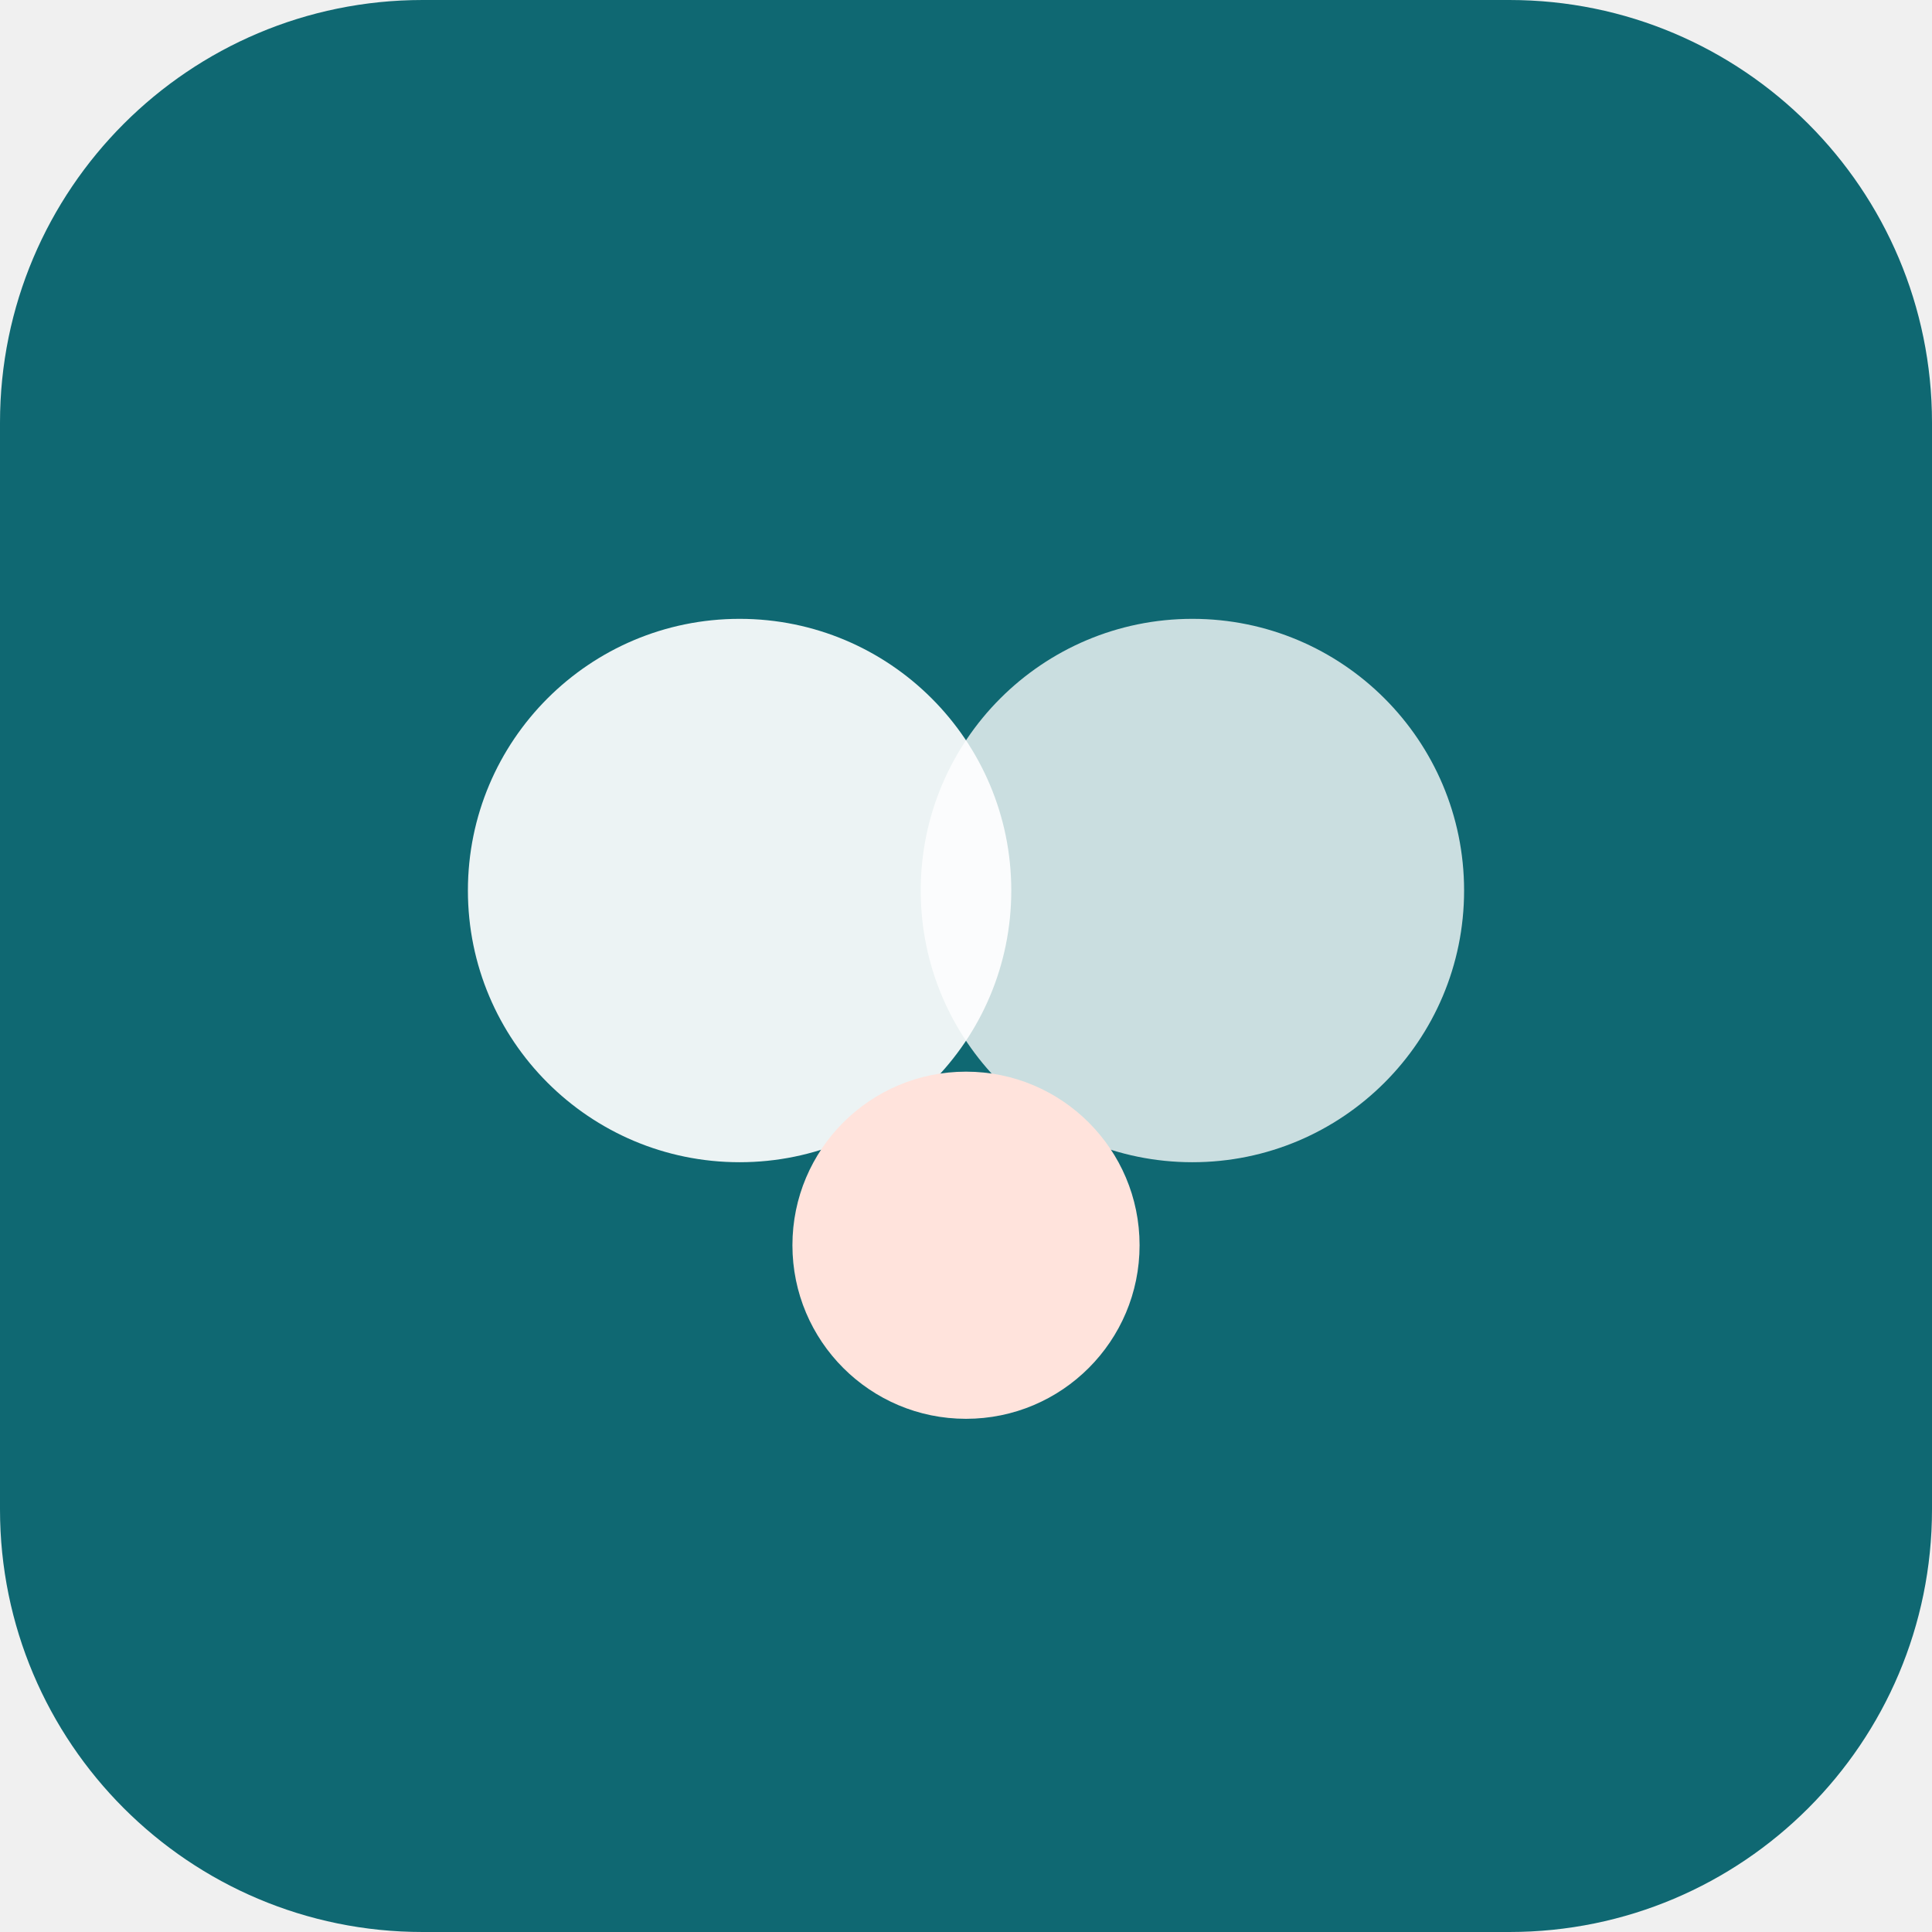
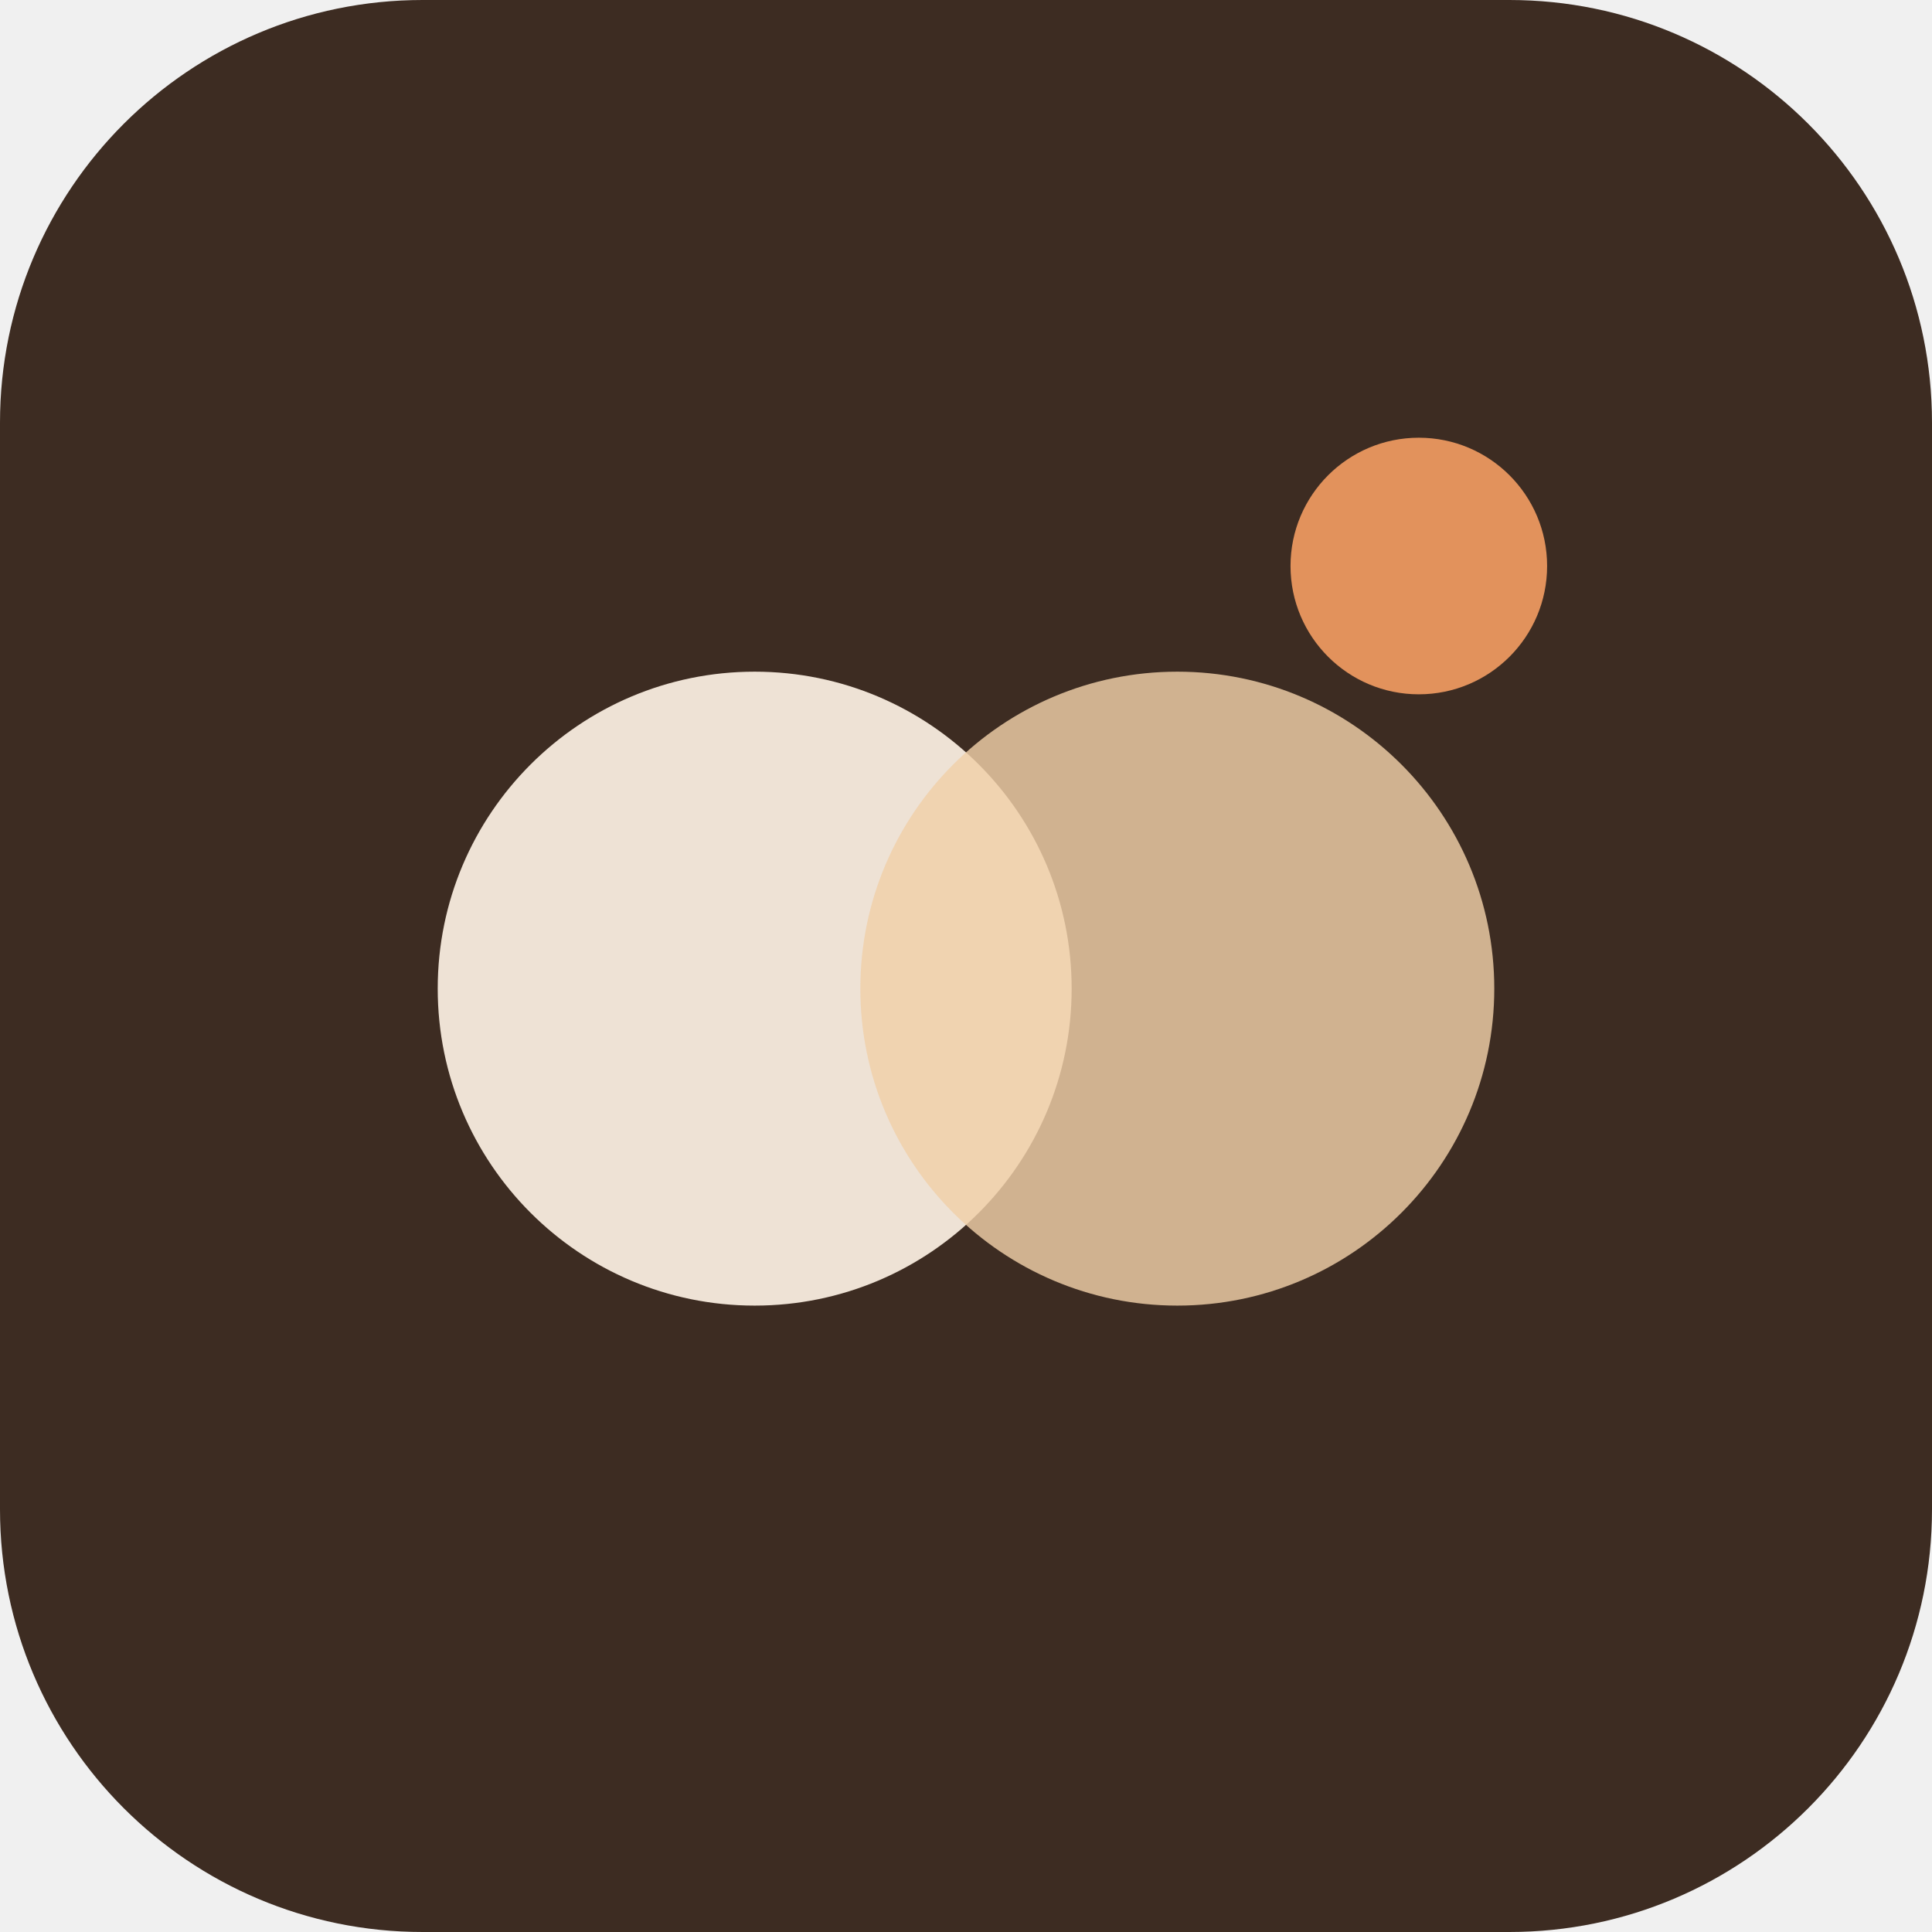
<svg xmlns="http://www.w3.org/2000/svg" viewBox="0 0 512 512">
-   <rect width="512" height="512" rx="112" fill="#0f6872" />
-   <circle cx="196" cy="236" r="72" fill="#fff" opacity="0.92" />
-   <circle cx="316" cy="236" r="72" fill="#fff" opacity="0.78" />
-   <circle cx="256" cy="330" r="46" fill="#ffe3dc" />
+   <rect width="512" height="512" rx="112" fill="#3D2C22" />
+   <circle cx="200" cy="262" r="84" fill="#F7EBDD" opacity="0.95" />
+   <circle cx="312" cy="262" r="84" fill="#F0CFA8" opacity="0.82" />
+   <circle cx="376" cy="150" r="34" fill="#E2925C" />
</svg>
